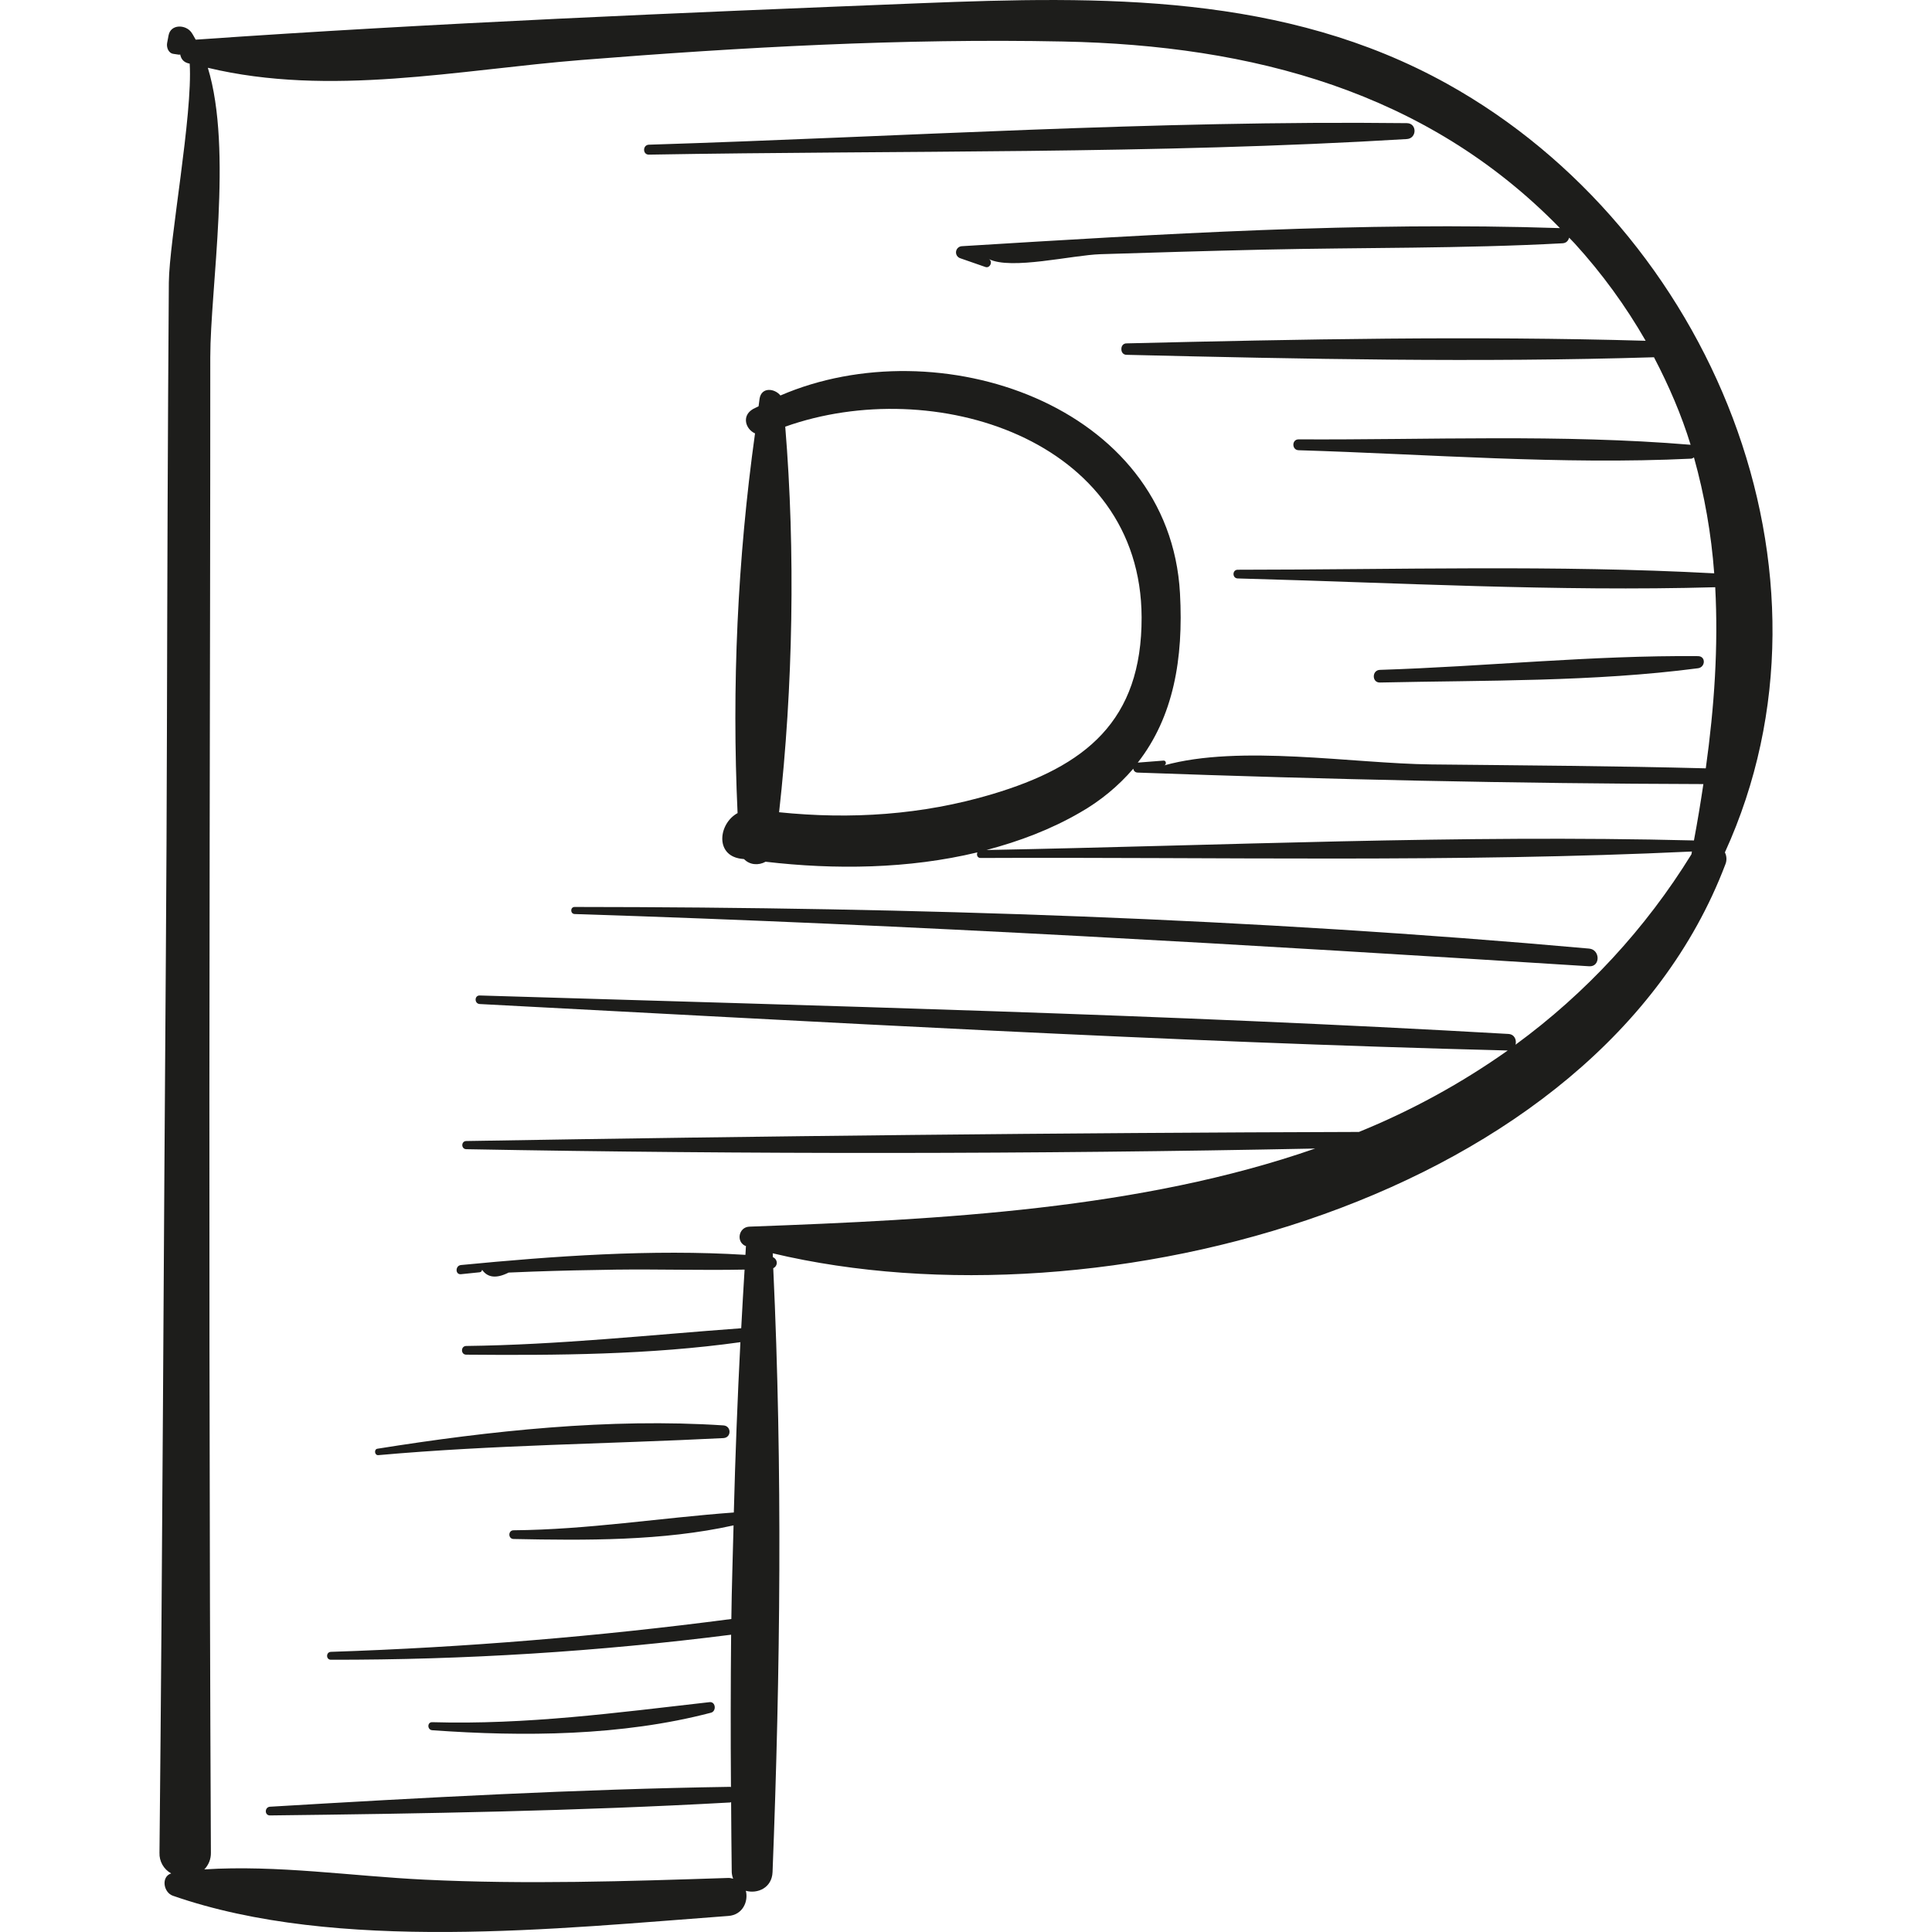
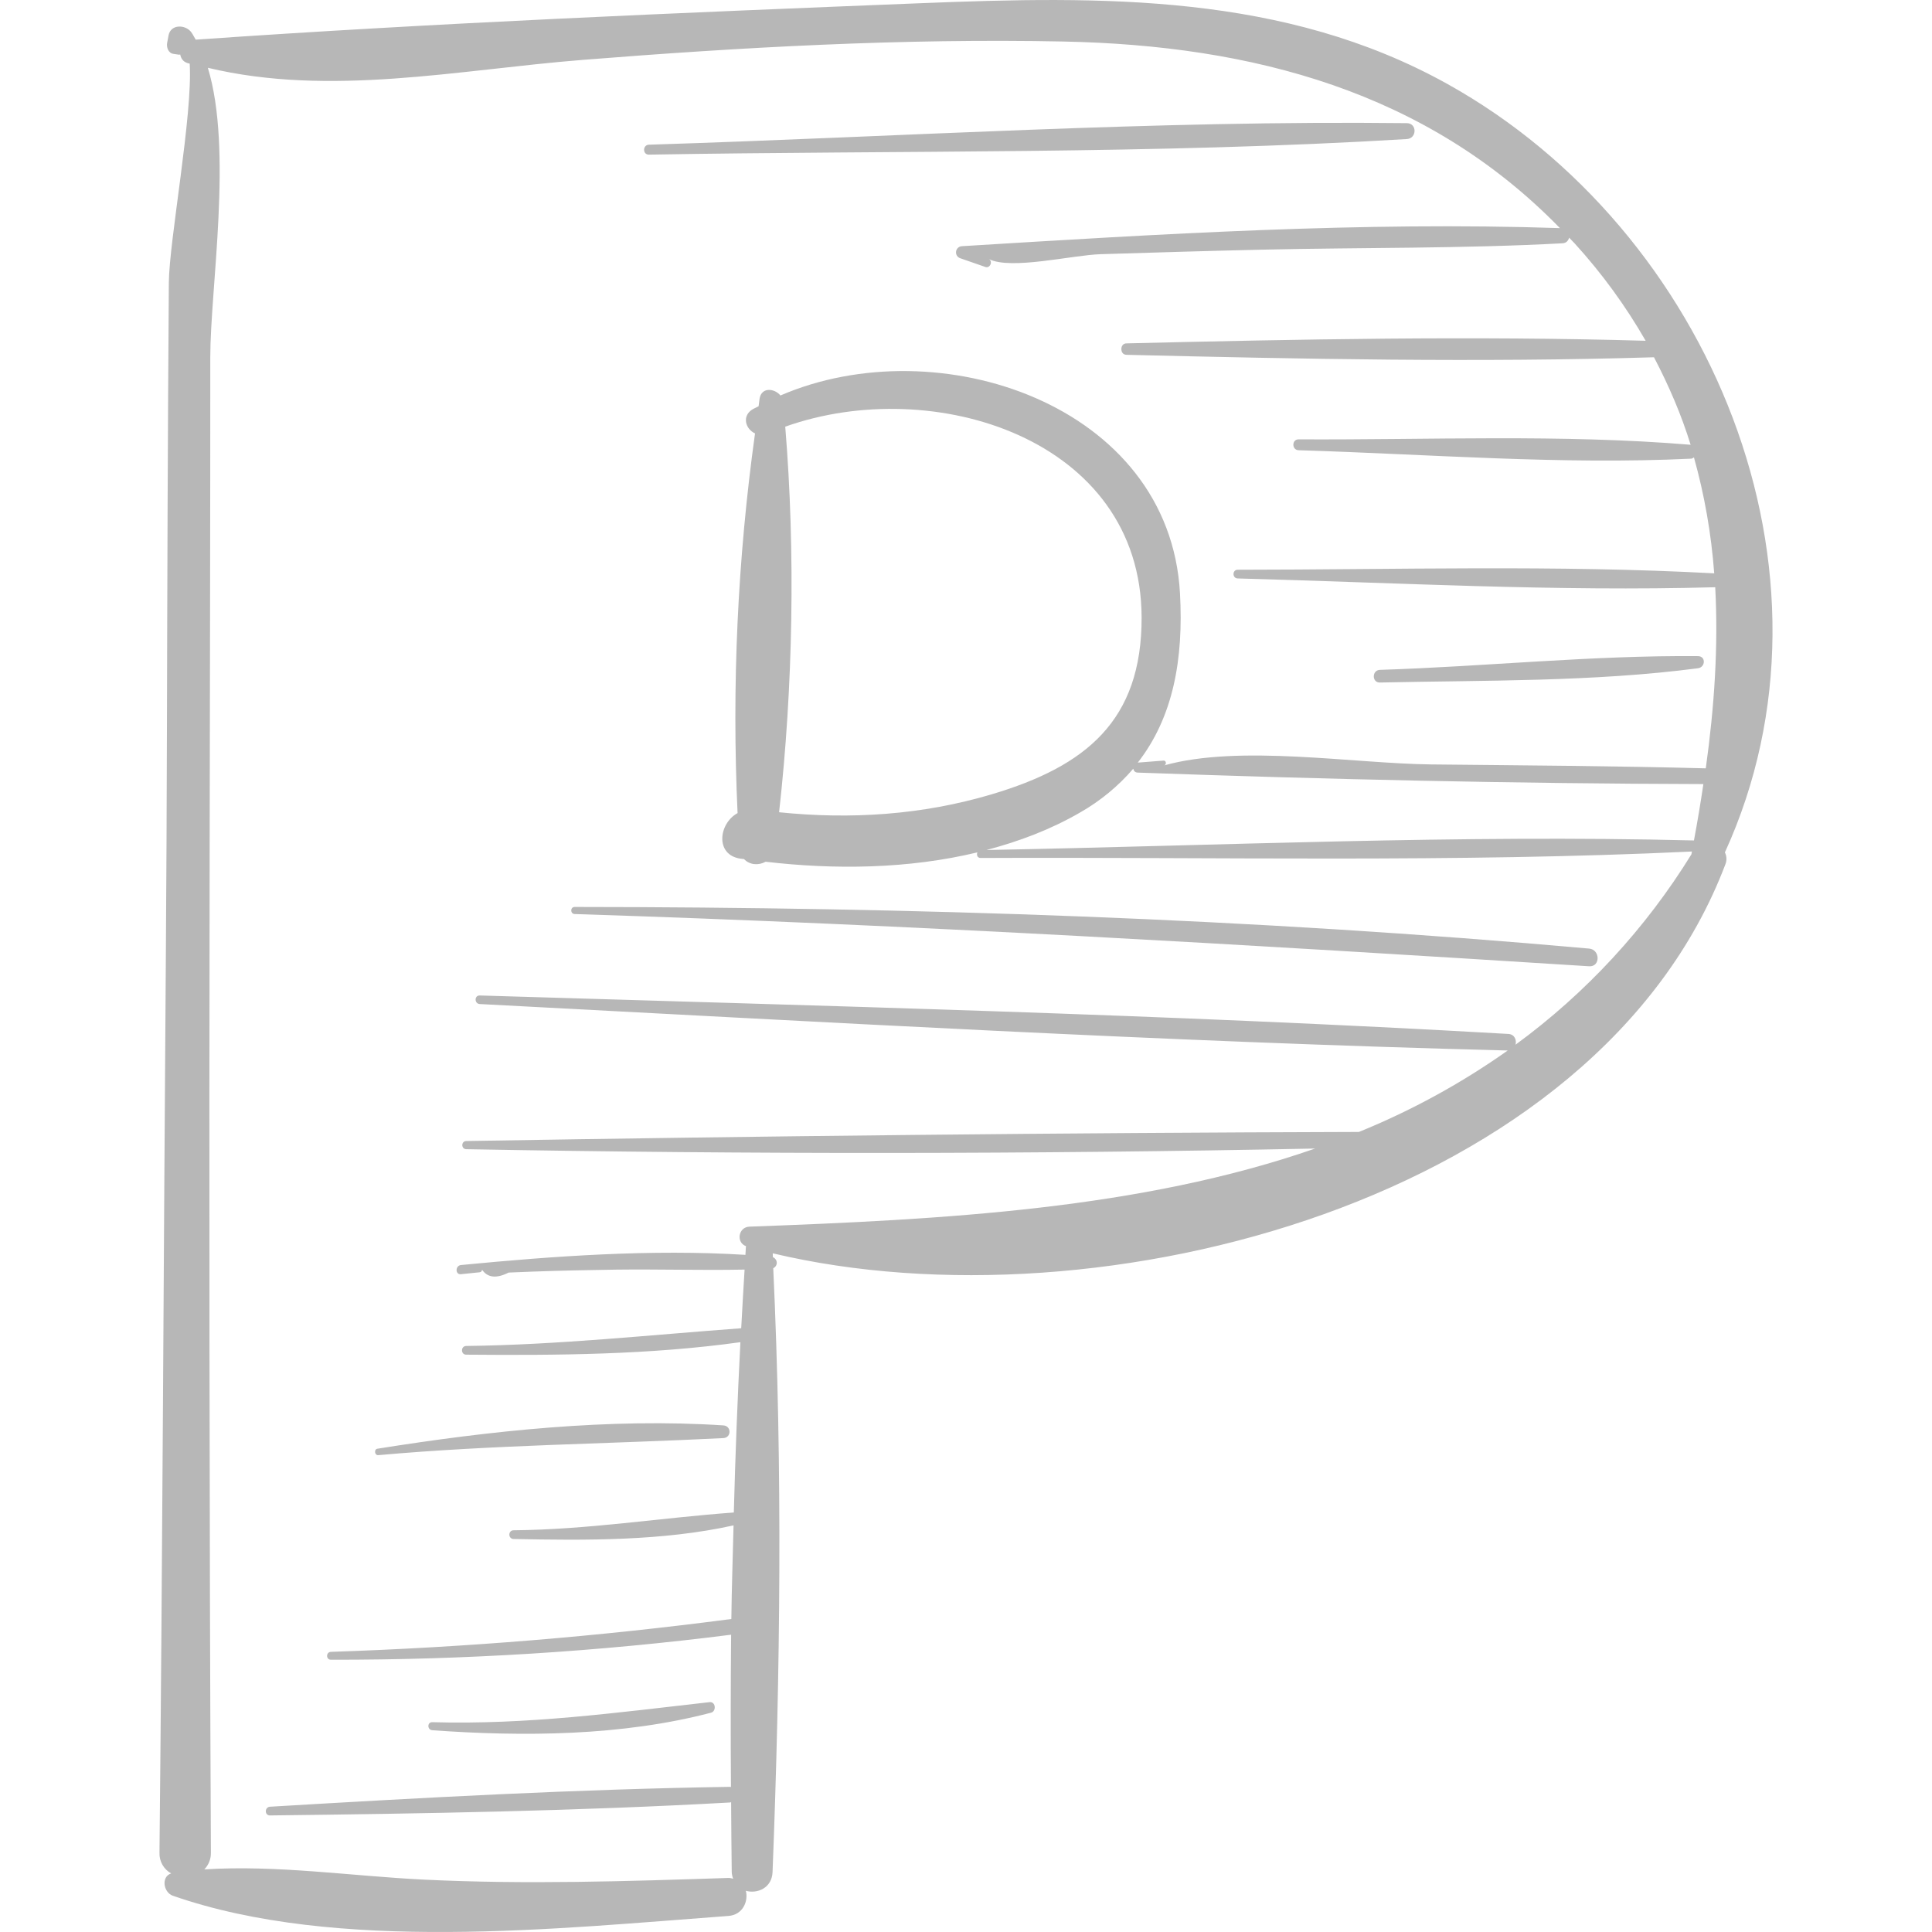
<svg xmlns="http://www.w3.org/2000/svg" viewBox="0 0 49.936 49.936">
-   <g fill="#1d1d1b">
+   <g fill="#b7b7b7">
    <path d="M37.412 2.171C33.198-.174 28.486-.104 23.792.083c-6.236.249-12.51.508-18.734.942-.037-.063-.07-.131-.112-.189-.145-.203-.532-.22-.589.077l-.037.197c-.021.11.03.262.16.282l.142.021c.012.002.023-.003.036-.004.019.097.07.187.196.224.016.005.033.007.049.012.082 1.317-.53 4.575-.539 5.657-.014 1.933-.024 3.866-.032 5.798-.016 3.865-.016 7.73-.045 11.595-.058 7.73-.086 15.462-.165 23.191a.586.586 0 0 0 .302.536c-.267.087-.198.492.042.576 4.241 1.479 9.967.846 14.361.523.37-.027.52-.375.451-.65.299.084.674-.074.69-.483.202-5.183.26-10.424.018-15.609.125-.06.12-.228-.01-.286l-.003-.099c8.47 2.015 21.324-1.367 24.621-10.05a.372.372 0 0 0-.011-.312c3.305-7.235-.368-16.076-7.171-19.861zm6.371 19.552c-6.086-.153-12.199.133-18.286.247.847-.223 1.666-.532 2.422-.971a5.21 5.21 0 0 0 1.372-1.13c.01.051.044.098.115.1 4.867.176 9.75.284 14.621.297-.072.483-.152.968-.244 1.457zM20.296 11.028c3.826-1.362 9.198.308 9.211 4.928.007 2.677-1.445 3.851-3.874 4.574-1.797.535-3.646.654-5.496.464.362-3.226.424-6.744.159-9.966zm23.793 8.831c-2.364-.062-4.729-.076-7.093-.101-2.028-.022-4.948-.522-6.906.025.066-.019.056-.13-.017-.124l-.665.052c.922-1.182 1.184-2.683 1.091-4.374-.269-4.895-6.26-6.873-10.327-5.115-.154-.188-.49-.222-.539.081-.01.064-.016.134-.026.198-.047.026-.098.045-.145.072-.302.175-.19.522.053.629a53.354 53.354 0 0 0-.451 9.814c-.487.264-.592 1.079.075 1.178l.092.011c.145.152.374.17.557.068 1.788.209 3.694.187 5.475-.242-.027.061-.004.146.083.145 6.12-.028 12.271.123 18.385-.167l-.013.072a17.45 17.45 0 0 1-4.546 4.921c.031-.121-.024-.269-.187-.278-8.849-.508-17.726-.724-26.585-.994-.143-.004-.142.214 0 .221 8.849.462 17.712.977 26.57 1.201a19.135 19.135 0 0 1-3.846 2.105c-7.69.022-15.384.106-23.073.235-.136.002-.136.208 0 .211 7.309.134 14.631.13 21.941-.017-4.507 1.568-9.623 1.836-14.622 2.019-.285.01-.353.408-.087.505l-.004.013c-.005.07-.007.141-.012.211-2.426-.151-4.952.031-7.352.263-.151.015-.152.253 0 .237l.485-.05c.04-.004.054-.035.061-.064.141.202.365.234.685.072l.615-.025a96.835 96.835 0 0 1 2.155-.051c1.108-.014 2.221.021 3.329-.001-.031.505-.06 1.01-.087 1.516-2.374.174-4.721.429-7.108.458-.145.002-.145.224 0 .225 2.349.02 4.754.003 7.087-.323a174.062 174.062 0 0 0-.17 4.402c-1.908.14-3.77.443-5.693.46-.145.001-.145.222 0 .225 1.859.038 3.858.054 5.686-.352-.019.807-.048 1.613-.057 2.42-3.441.451-6.88.734-10.35.849-.131.004-.132.204 0 .204a81.112 81.112 0 0 0 10.344-.647 235.124 235.124 0 0 0-.004 3.939c-.007 0-.01-.007-.017-.007-3.964.061-7.94.278-11.897.514-.143.009-.146.227 0 .225 3.962-.046 7.941-.114 11.897-.335.009 0 .012-.009.021-.01.006.603.006 1.208.016 1.809a.542.542 0 0 0 .037.172c-.04-.008-.076-.022-.123-.02-2.623.086-5.233.171-7.857.044-1.882-.091-3.804-.385-5.689-.265a.599.599 0 0 0 .17-.432c-.041-8.695-.046-17.395-.032-26.09.007-4.187.017-8.374.016-12.562 0-1.781.586-5.363-.063-7.482 3.159.757 6.463.053 9.674-.203 4.126-.329 8.295-.56 12.434-.476 4.895.099 9.4 1.292 12.839 4.823-5.128-.171-10.335.153-15.454.467a.16.16 0 0 0-.042.313l.647.225c.12.042.2-.148.087-.206.572.29 2.154-.102 2.889-.125 1.393-.044 2.785-.085 4.178-.117 2.586-.059 5.181-.025 7.763-.165.1-.005.15-.072.17-.145.048.052.098.099.146.152a14.305 14.305 0 0 1 1.832 2.513c-4.457-.129-8.954-.04-13.41.067-.097-.003-.143.072-.141.148-.002.075.044.151.141.148 4.527.109 9.098.202 13.625.063.387.74.711 1.492.947 2.262-3.345-.279-6.774-.123-10.132-.14-.181-.001-.181.276 0 .281 3.36.102 6.787.38 10.145.218.033-.002.05-.02.073-.033.274.978.448 1.977.524 2.997-4.088-.221-8.222-.095-12.316-.093-.145 0-.145.221 0 .225 4.101.109 8.24.343 12.342.227.082 1.521-.021 3.084-.244 4.681z" />
    <path d="M18.34 43.995c-2.416.274-4.728.588-7.168.518-.134-.004-.132.198 0 .208 2.359.169 4.902.151 7.205-.453.146-.039.122-.291-.037-.273zM18.698 36.842c-2.943-.193-6.036.139-8.944.603-.093.015-.072.174.023.166 2.98-.267 5.939-.289 8.921-.441.211-.012.21-.314 0-.328zM41.074 24.518c-8.708-.781-17.48-1.071-26.221-1.076-.118 0-.117.179 0 .183 8.756.278 17.48.798 26.221 1.35.295.019.289-.431 0-.457zM43.888 16.959c-2.732-.024-5.489.268-8.222.355-.21.007-.211.332 0 .327 2.721-.06 5.521-.015 8.222-.369.193-.026.208-.311 0-.313zM36.363 3.183c-6.519-.076-13.074.352-19.591.557-.165.005-.166.26 0 .257 6.517-.114 13.085-.008 19.591-.403.262-.016.267-.408 0-.411z" />
  </g>
</svg>
